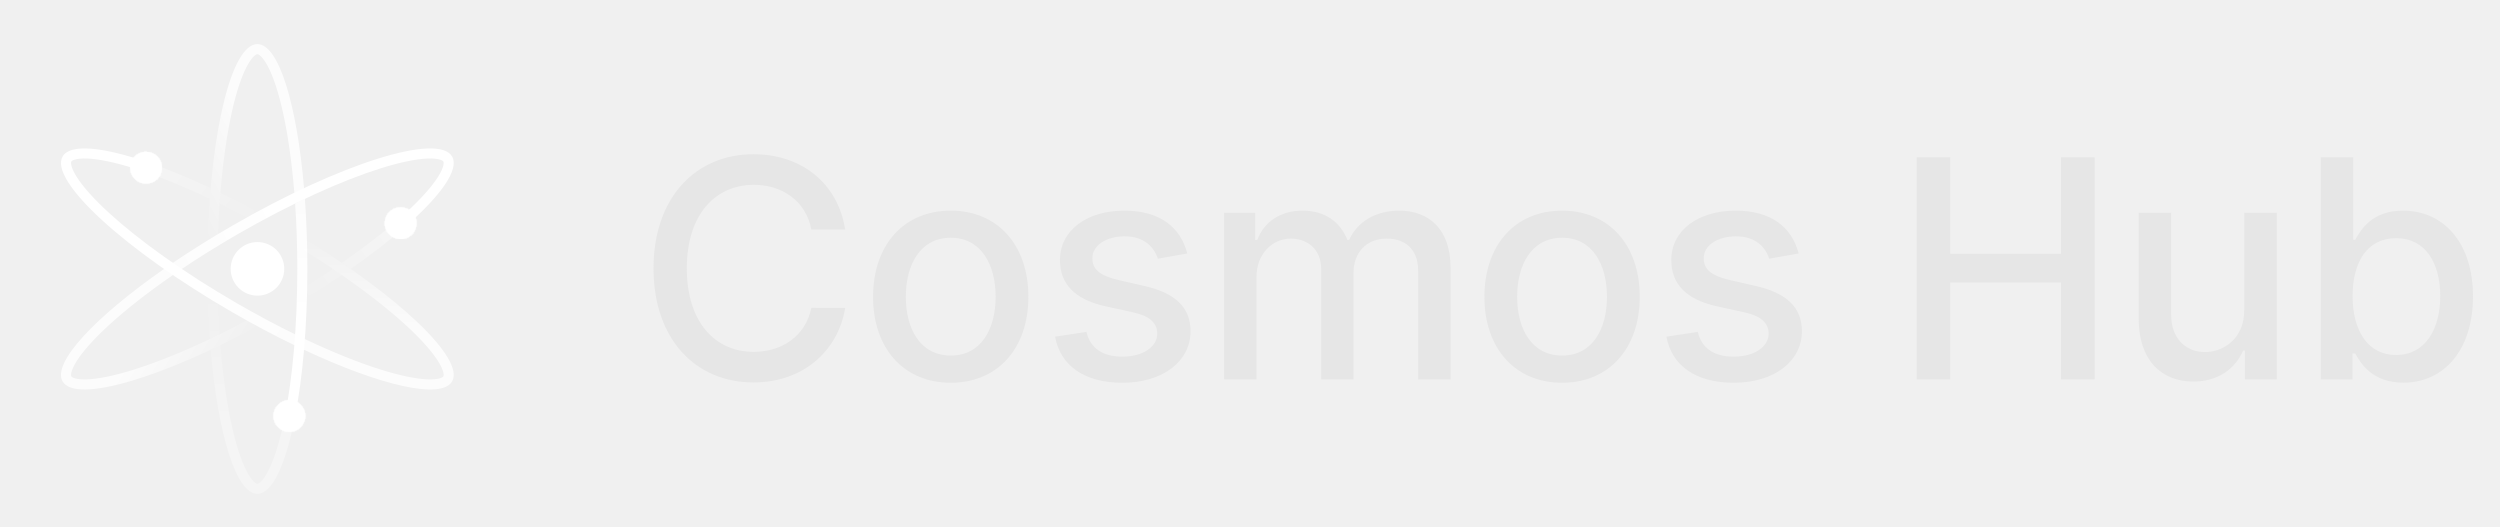
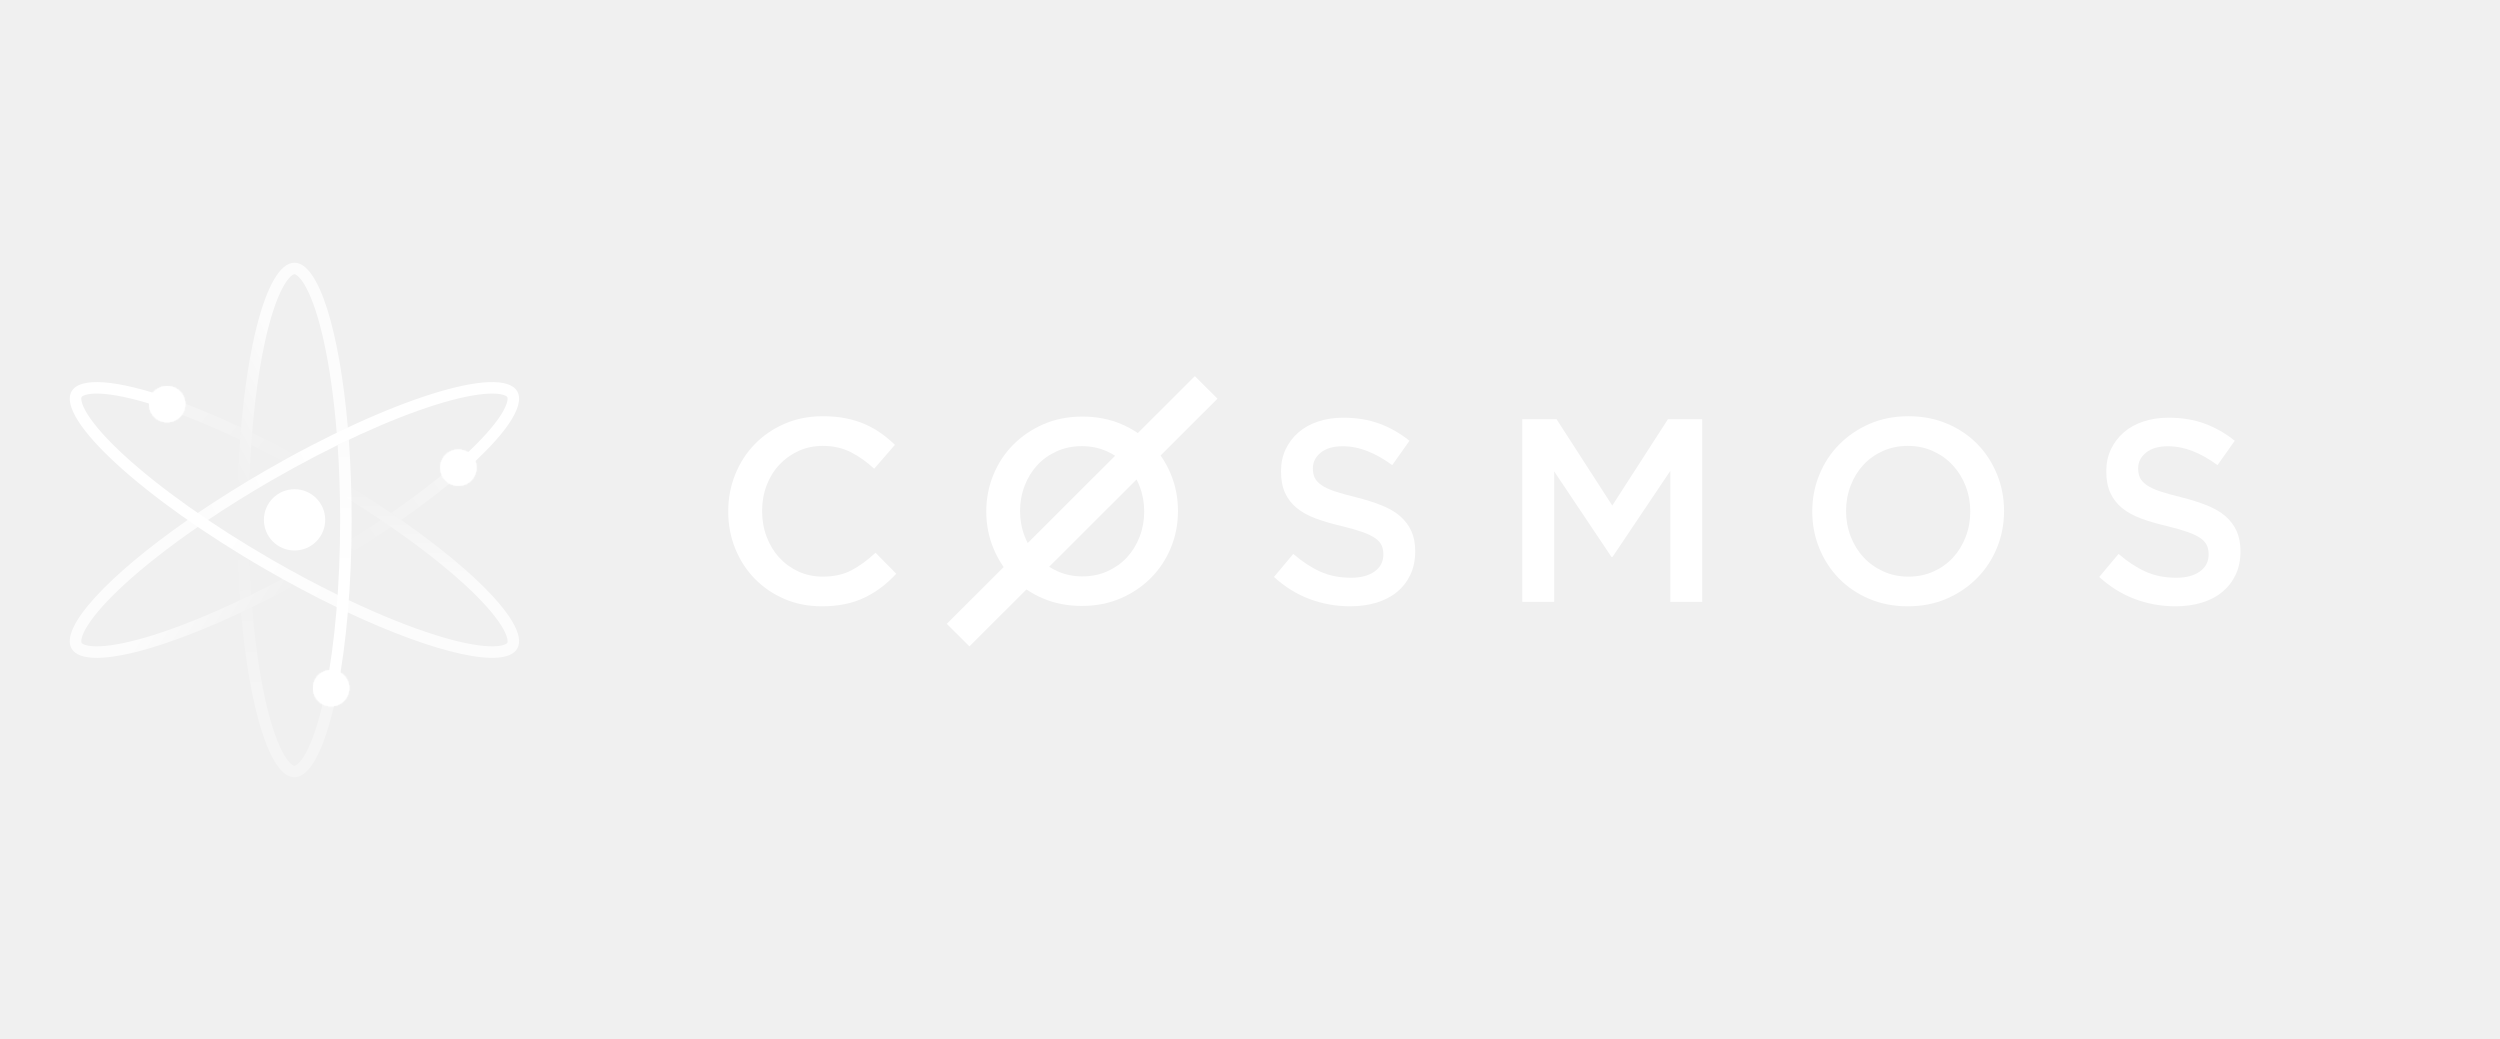
- <svg xmlns="http://www.w3.org/2000/svg" width="133" height="28" viewBox="0 0 133 28" fill="none">
-   <path d="M11.163 10.578C11.177 10.385 11.192 10.195 11.208 10.008C10.004 9.443 8.872 8.98 7.861 8.633L7.674 9.134C8.718 9.492 9.9 9.979 11.163 10.578Z" fill="url(#paint0_linear-117414)" />
-   <path d="M11.724 10.254C11.709 10.443 11.694 10.634 11.681 10.827C12.27 11.116 12.875 11.428 13.49 11.761L14.011 11.436C13.232 11.008 12.466 10.612 11.724 10.254Z" fill="url(#paint1_linear-129077)" />
-   <path d="M3.33 8.327C2.596 9.599 6.639 13.309 12.361 16.612C13.489 17.264 14.598 17.851 15.658 18.363L16.137 18.28L15.701 17.79C14.712 17.305 13.68 16.756 12.628 16.149C9.791 14.511 7.384 12.78 5.786 11.314C4.984 10.578 4.408 9.929 4.079 9.408C3.914 9.147 3.828 8.943 3.795 8.796C3.762 8.652 3.789 8.602 3.793 8.594C3.798 8.586 3.828 8.538 3.969 8.494C4.113 8.449 4.333 8.422 4.641 8.434C5.256 8.459 6.106 8.633 7.145 8.96C7.317 9.014 7.494 9.072 7.674 9.134L7.861 8.633C5.453 7.806 3.729 7.636 3.33 8.327Z" fill="url(#paint2_linear-373915)" />
-   <path d="M23.589 20.023C23.593 20.015 23.62 19.965 23.587 19.821C23.554 19.674 23.468 19.47 23.303 19.209C22.974 18.688 22.398 18.039 21.596 17.303C20.247 16.065 18.32 14.637 16.044 13.237V12.61C21.216 15.749 24.742 19.095 24.052 20.29C23.486 21.271 20.248 20.518 16.174 18.609L15.816 18.16L16.219 18.039C17.701 18.742 19.07 19.29 20.237 19.657C21.276 19.984 22.126 20.158 22.741 20.183C23.049 20.195 23.269 20.168 23.413 20.123C23.554 20.078 23.584 20.031 23.589 20.023Z" fill="url(#paint3_linear-947498)" />
-   <path d="M18.186 13.984C18.346 14.092 18.503 14.201 18.657 14.308C19.766 13.535 20.746 12.775 21.56 12.063L21.16 11.702C20.332 12.423 19.327 13.196 18.186 13.984Z" fill="url(#paint4_linear-512492)" />
-   <path d="M18.186 14.633C18.03 14.525 17.872 14.417 17.71 14.308C17.188 14.659 16.64 15.012 16.07 15.364V15.991C16.812 15.54 17.52 15.085 18.186 14.633Z" fill="url(#paint5_linear-059247)" />
-   <path d="M3.793 20.023C3.798 20.031 3.828 20.079 3.969 20.123C4.113 20.168 4.333 20.195 4.641 20.183C5.256 20.158 6.106 19.984 7.145 19.657C8.89 19.108 11.088 18.154 13.436 16.885L13.957 17.211C8.664 20.11 4.019 21.483 3.33 20.29C2.764 19.31 5.035 16.882 8.725 14.309L9.332 14.163L9.196 14.633C7.847 15.565 6.688 16.476 5.786 17.303C4.984 18.039 4.408 18.689 4.079 19.209C3.914 19.47 3.828 19.674 3.795 19.821C3.762 19.965 3.789 20.015 3.793 20.023Z" fill="url(#paint6_linear-861551)" />
-   <path d="M24.052 8.327C23.317 7.054 18.083 8.701 12.361 12.005C11.233 12.656 10.17 13.323 9.196 13.984L8.984 14.443L9.671 14.309C10.585 13.694 11.577 13.075 12.628 12.468C15.466 10.83 18.169 9.611 20.237 8.96C21.276 8.633 22.126 8.459 22.741 8.434C23.049 8.422 23.269 8.449 23.413 8.494C23.554 8.538 23.584 8.586 23.589 8.594C23.593 8.602 23.62 8.652 23.587 8.796C23.554 8.943 23.468 9.147 23.303 9.408C22.974 9.929 22.398 10.578 21.596 11.314C21.457 11.441 21.312 11.571 21.16 11.703L21.56 12.063C23.455 10.407 24.448 9.013 24.052 8.327Z" fill="url(#paint7_linear-758020)" />
-   <path d="M11.053 15.833C11.074 16.593 11.112 17.331 11.163 18.04C11.335 17.959 11.508 17.876 11.682 17.791C11.646 17.264 11.618 16.721 11.598 16.164C11.415 16.054 11.233 15.944 11.053 15.833Z" fill="url(#paint8_linear-417519)" />
-   <path d="M11.725 18.364C11.551 18.448 11.379 18.53 11.209 18.61C11.593 23.093 12.559 26.273 13.692 26.273C14.49 26.273 15.207 24.69 15.694 22.184H15.149C15.117 22.345 15.084 22.501 15.051 22.653C14.814 23.716 14.54 24.539 14.254 25.084C14.11 25.357 13.977 25.534 13.866 25.637C13.757 25.736 13.701 25.738 13.692 25.738C13.682 25.738 13.626 25.736 13.518 25.637C13.406 25.534 13.273 25.357 13.13 25.084C12.843 24.539 12.569 23.716 12.333 22.653C12.067 21.459 11.857 19.999 11.725 18.364Z" fill="url(#paint9_linear-816230)" />
-   <path d="M16.22 10.579V10.566C16.052 10.645 15.872 10.743 15.701 10.827V10.828C15.776 11.927 15.817 13.096 15.817 14.309C15.817 17.351 15.562 20.111 15.149 22.184H15.694C16.104 20.08 16.352 17.325 16.352 14.309C16.352 13.007 16.305 11.752 16.22 10.579Z" fill="url(#paint10_linear-944205)" />
-   <path d="M13.866 2.983C13.757 2.883 13.701 2.881 13.692 2.881C13.682 2.881 13.626 2.883 13.518 2.983C13.406 3.085 13.273 3.262 13.13 3.535C12.843 4.08 12.569 4.903 12.333 5.966C11.953 7.675 11.687 9.926 11.598 12.455C11.415 12.565 11.233 12.675 11.053 12.786C11.219 6.898 12.337 2.346 13.692 2.346C14.824 2.346 15.791 5.526 16.175 10.009L15.963 10.459L15.659 10.255C15.526 8.62 15.316 7.161 15.051 5.966C14.814 4.903 14.54 4.08 14.254 3.535C14.11 3.262 13.977 3.085 13.866 2.983Z" fill="url(#paint11_linear-092546)" />
-   <g filter="url(#filter0_d-400290)">
-     <path fill-rule="evenodd" clip-rule="evenodd" d="M8.5 9.343C8.268 9.746 7.753 9.884 7.351 9.651C6.948 9.419 6.811 8.904 7.043 8.502C7.275 8.099 7.79 7.961 8.192 8.193C8.595 8.426 8.733 8.94 8.5 9.343Z" fill="white" />
+ <svg xmlns="http://www.w3.org/2000/svg" width="171" height="71" viewBox="0 0 171 71" fill="none">
+   <path d="M16.42 30.078C16.441 29.795 16.463 29.515 16.486 29.239C14.715 28.409 13.05 27.728 11.564 27.217L11.288 27.954C12.824 28.481 14.562 29.197 16.42 30.078Z" fill="url(#paint0_linear-116409)" />
+   <path d="M17.246 29.601C17.223 29.879 17.202 30.16 17.183 30.445C18.049 30.87 18.939 31.328 19.843 31.818L20.61 31.34C19.463 30.71 18.336 30.129 17.246 29.601Z" fill="url(#paint1_linear-127980)" />
+   <path d="M4.899 26.767C3.818 28.638 9.765 34.095 18.182 38.954C19.842 39.913 21.474 40.776 23.032 41.53L23.737 41.408L23.095 40.686C21.641 39.974 20.122 39.166 18.576 38.273C14.402 35.863 10.861 33.317 8.511 31.16C7.331 30.078 6.483 29.123 6 28.357C5.758 27.974 5.63 27.674 5.582 27.457C5.534 27.245 5.573 27.172 5.58 27.16C5.587 27.148 5.63 27.078 5.838 27.013C6.05 26.947 6.373 26.907 6.827 26.925C7.732 26.961 8.982 27.218 10.51 27.698C10.763 27.778 11.023 27.863 11.288 27.954L11.564 27.217C8.021 26 5.485 25.751 4.899 26.767Z" fill="url(#paint2_linear-425109)" />
+   <path d="M34.698 43.971C34.705 43.959 34.743 43.886 34.696 43.675C34.647 43.457 34.52 43.157 34.278 42.774C33.794 42.008 32.947 41.053 31.767 39.971C29.782 38.149 26.947 36.05 23.599 33.989V33.067C31.208 37.685 36.394 42.606 35.379 44.364C34.546 45.806 29.784 44.699 23.791 41.892L23.265 41.231L23.858 41.053C26.037 42.087 28.051 42.893 29.768 43.433C31.295 43.913 32.546 44.17 33.451 44.206C33.904 44.224 34.228 44.184 34.44 44.118C34.647 44.053 34.691 43.983 34.698 43.971Z" fill="url(#paint3_linear-723486)" />
+   <path d="M26.751 35.089C26.985 35.248 27.216 35.407 27.444 35.566C29.074 34.428 30.517 33.31 31.714 32.263L31.126 31.732C29.907 32.792 28.429 33.93 26.751 35.089Z" fill="url(#paint4_linear-355285)" />
+   <path d="M26.751 36.042C26.521 35.884 26.288 35.725 26.051 35.566C25.283 36.082 24.477 36.601 23.639 37.118V38.04C24.73 37.377 25.771 36.708 26.751 36.042Z" fill="url(#paint5_linear-707933)" />
+   <path d="M5.58 43.972C5.587 43.984 5.631 44.054 5.838 44.118C6.05 44.185 6.373 44.224 6.827 44.206C7.731 44.171 8.982 43.914 10.51 43.434C13.077 42.626 16.309 41.223 19.764 39.356L20.53 39.835C12.744 44.1 5.912 46.12 4.899 44.365C4.066 42.923 7.406 39.352 12.834 35.566L13.727 35.351L13.527 36.043C11.542 37.413 9.837 38.754 8.511 39.971C7.331 41.054 6.483 42.009 6 42.774C5.758 43.158 5.63 43.458 5.582 43.675C5.534 43.887 5.573 43.96 5.58 43.972Z" fill="url(#paint6_linear-398406)" />
+   <path d="M35.379 26.767C34.298 24.895 26.599 27.318 18.182 32.177C16.523 33.135 14.959 34.117 13.527 35.089L13.216 35.764L14.226 35.566C15.57 34.663 17.029 33.751 18.576 32.858C22.75 30.449 26.725 28.656 29.768 27.698C31.295 27.218 32.546 26.961 33.451 26.925C33.904 26.907 34.227 26.947 34.44 27.014C34.647 27.078 34.691 27.148 34.698 27.16C34.705 27.172 34.743 27.245 34.696 27.457C34.647 27.674 34.52 27.974 34.278 28.358C33.794 29.123 32.947 30.078 31.767 31.161C31.562 31.349 31.348 31.539 31.126 31.733L31.714 32.264C34.502 29.826 35.961 27.776 35.379 26.767Z" fill="url(#paint7_linear-168019)" />
+   <path d="M16.258 37.808C16.29 38.927 16.345 40.013 16.421 41.055C16.673 40.936 16.927 40.813 17.183 40.688C17.131 39.913 17.089 39.114 17.061 38.296C16.79 38.134 16.523 37.971 16.258 37.808Z" fill="url(#paint8_linear-517999)" />
+   <path d="M17.246 41.532C16.991 41.656 16.738 41.776 16.487 41.894C17.052 48.487 18.474 53.165 20.14 53.165C21.314 53.165 22.368 50.837 23.085 47.151H22.284C22.237 47.386 22.188 47.617 22.139 47.84C21.791 49.403 21.388 50.615 20.966 51.416C20.755 51.818 20.559 52.078 20.396 52.229C20.236 52.376 20.154 52.379 20.14 52.379C20.126 52.379 20.043 52.376 19.884 52.229C19.72 52.078 19.524 51.818 19.313 51.416C18.892 50.615 18.488 49.403 18.141 47.84C17.75 46.083 17.441 43.936 17.246 41.532Z" fill="url(#paint9_linear-928290)" />
+   <path d="M23.859 30.079V30.061C23.612 30.177 23.346 30.322 23.096 30.444V30.447C23.206 32.062 23.266 33.782 23.266 35.567C23.266 40.041 22.891 44.1 22.284 47.15H23.085C23.688 44.055 24.053 40.003 24.053 35.567C24.053 33.651 23.985 31.806 23.859 30.079Z" fill="url(#paint10_linear-953530)" />
+   <path d="M20.396 18.906C20.236 18.759 20.154 18.756 20.14 18.756C20.126 18.756 20.043 18.759 19.884 18.906C19.72 19.057 19.524 19.317 19.313 19.718C18.892 20.52 18.488 21.731 18.141 23.294C17.582 25.808 17.191 29.12 17.061 32.839C16.79 33.001 16.523 33.163 16.258 33.326C16.503 24.666 18.147 17.97 20.14 17.97C21.805 17.97 23.227 22.648 23.792 29.241L23.481 29.903L23.033 29.603C22.838 27.199 22.529 25.052 22.139 23.294C21.791 21.731 21.388 20.52 20.966 19.718C20.755 19.317 20.559 19.057 20.396 18.906Z" fill="url(#paint11_linear-050900)" />
+   <g filter="url(#filter0_d-346663)">
+     <path fill-rule="evenodd" clip-rule="evenodd" d="M12.503 28.262C12.161 28.854 11.404 29.057 10.812 28.715C10.221 28.374 10.018 27.617 10.36 27.024C10.702 26.432 11.459 26.229 12.051 26.571C12.643 26.913 12.845 27.67 12.503 28.262Z" fill="white" />
  </g>
-   <g filter="url(#filter1_d-480569)">
-     <path fill-rule="evenodd" clip-rule="evenodd" d="M20.587 12.298C20.354 11.895 20.492 11.38 20.894 11.148C21.297 10.916 21.811 11.054 22.044 11.457C22.276 11.859 22.139 12.374 21.736 12.606C21.334 12.838 20.819 12.7 20.587 12.298Z" fill="white" />
+   <g filter="url(#filter1_d-238113)">
+     <path fill-rule="evenodd" clip-rule="evenodd" d="M30.282 32.608C29.94 32.016 30.143 31.259 30.735 30.917C31.327 30.575 32.084 30.779 32.425 31.371C32.767 31.963 32.565 32.72 31.973 33.062C31.381 33.403 30.624 33.2 30.282 32.608Z" fill="white" />
  </g>
-   <g filter="url(#filter2_d-951970)">
-     <path fill-rule="evenodd" clip-rule="evenodd" d="M15.396 21.288C14.931 21.288 14.555 21.665 14.555 22.129C14.555 22.594 14.931 22.97 15.396 22.97C15.861 22.97 16.238 22.594 16.238 22.129C16.238 21.665 15.861 21.288 15.396 21.288Z" fill="white" />
+   <g filter="url(#filter2_d-948709)">
+     <path fill-rule="evenodd" clip-rule="evenodd" d="M22.647 45.832C21.963 45.832 21.409 46.386 21.409 47.069C21.409 47.753 21.963 48.307 22.647 48.307C23.331 48.307 23.885 47.753 23.885 47.069C23.885 46.386 23.331 45.832 22.647 45.832Z" fill="white" />
  </g>
-   <path fill-rule="evenodd" clip-rule="evenodd" d="M13.697 12.878C12.91 12.878 12.272 13.516 12.272 14.303C12.272 15.09 12.91 15.728 13.697 15.728C14.484 15.728 15.122 15.09 15.122 14.303C15.122 13.516 14.484 12.878 13.697 12.878Z" fill="white" />
-   <path d="M44.964 12.21C44.56 9.682 42.58 8.205 40.082 8.205C37.023 8.205 34.767 10.496 34.767 14.275C34.767 18.055 37.012 20.346 40.082 20.346C42.678 20.346 44.577 18.719 44.964 16.382L43.163 16.376C42.857 17.888 41.588 18.719 40.093 18.719C38.068 18.719 36.538 17.166 36.538 14.275C36.538 11.408 38.062 9.832 40.099 9.832C41.605 9.832 42.869 10.68 43.163 12.21H44.964ZM50.578 20.363C53.077 20.363 54.71 18.534 54.71 15.793C54.71 13.035 53.077 11.206 50.578 11.206C48.08 11.206 46.447 13.035 46.447 15.793C46.447 18.534 48.08 20.363 50.578 20.363ZM50.584 18.915C48.951 18.915 48.19 17.49 48.19 15.787C48.19 14.091 48.951 12.648 50.584 12.648C52.206 12.648 52.968 14.091 52.968 15.787C52.968 17.49 52.206 18.915 50.584 18.915ZM63.164 13.485C62.807 12.106 61.727 11.206 59.812 11.206C57.809 11.206 56.39 12.261 56.39 13.831C56.39 15.089 57.151 15.926 58.813 16.295L60.314 16.624C61.168 16.814 61.566 17.195 61.566 17.749C61.566 18.436 60.833 18.973 59.702 18.973C58.669 18.973 58.005 18.528 57.798 17.657L56.13 17.911C56.419 19.481 57.723 20.363 59.714 20.363C61.855 20.363 63.337 19.227 63.337 17.622C63.337 16.37 62.541 15.597 60.914 15.222L59.506 14.899C58.531 14.668 58.109 14.339 58.115 13.739C58.109 13.058 58.848 12.573 59.829 12.573C60.902 12.573 61.399 13.168 61.601 13.762L63.164 13.485ZM65.121 20.185H66.846L66.846 14.72C66.846 13.525 67.683 12.694 68.664 12.694C69.622 12.694 70.286 13.329 70.286 14.293L70.286 20.185H72.005L72.005 14.535C72.005 13.468 72.657 12.694 73.782 12.694C74.694 12.694 75.445 13.202 75.445 14.402L75.445 20.185H77.17L77.17 14.241C77.17 12.215 76.039 11.206 74.435 11.206C73.159 11.206 72.201 11.817 71.774 12.764H71.682C71.295 11.794 70.482 11.206 69.299 11.206C68.127 11.206 67.256 11.788 66.887 12.764H66.777L66.777 11.321H65.121L65.121 20.185ZM83.102 20.363C85.601 20.363 87.234 18.534 87.234 15.793C87.234 13.035 85.601 11.206 83.102 11.206C80.604 11.206 78.971 13.035 78.971 15.793C78.971 18.534 80.604 20.363 83.102 20.363ZM83.108 18.915C81.475 18.915 80.713 17.49 80.713 15.787C80.713 14.091 81.475 12.648 83.108 12.648C84.73 12.648 85.491 14.091 85.491 15.787C85.491 17.49 84.73 18.915 83.108 18.915ZM95.688 13.485C95.33 12.106 94.251 11.206 92.335 11.206C90.333 11.206 88.913 12.261 88.913 13.831C88.913 15.089 89.675 15.926 91.337 16.295L92.838 16.624C93.692 16.814 94.09 17.195 94.09 17.749C94.09 18.436 93.357 18.973 92.226 18.973C91.193 18.973 90.529 18.528 90.322 17.657L88.654 17.911C88.942 19.481 90.246 20.363 92.237 20.363C94.378 20.363 95.861 19.227 95.861 17.622C95.861 16.37 95.065 15.597 93.438 15.222L92.03 14.899C91.054 14.668 90.633 14.339 90.639 13.739C90.633 13.058 91.372 12.573 92.353 12.573C93.426 12.573 93.922 13.168 94.124 13.762L95.688 13.485ZM101.97 20.185H103.753L103.753 15.031H109.645L109.645 20.185H111.434L111.434 8.366H109.645L109.645 13.502H103.753L103.753 8.366H101.97L101.97 20.185ZM119.393 16.509C119.399 18.015 118.279 18.73 117.31 18.73C116.242 18.73 115.504 17.957 115.504 16.751L115.504 11.321H113.778L113.778 16.959C113.778 19.157 114.984 20.3 116.687 20.3C118.02 20.3 118.926 19.596 119.335 18.65H119.428L119.428 20.185H121.124L121.124 11.321H119.393L119.393 16.509ZM123.467 20.185H125.152L125.152 18.805H125.297C125.608 19.371 126.243 20.358 127.859 20.358C130.005 20.358 131.563 18.638 131.563 15.77C131.563 12.896 129.982 11.206 127.841 11.206C126.197 11.206 125.602 12.21 125.297 12.758H125.193L125.193 8.366H123.467L123.467 20.185ZM125.158 15.753C125.158 13.9 125.966 12.671 127.472 12.671C129.036 12.671 129.821 13.993 129.821 15.753C129.821 17.53 129.013 18.886 127.472 18.886C125.989 18.886 125.158 17.617 125.158 15.753Z" fill="#E6E6E6" />
+   <path fill-rule="evenodd" clip-rule="evenodd" d="M20.147 33.462C18.989 33.462 18.051 34.401 18.051 35.558C18.051 36.716 18.989 37.654 20.147 37.654C21.305 37.654 22.243 36.716 22.243 35.558C22.243 34.401 21.305 33.462 20.147 33.462Z" fill="white" />
+   <path fill-rule="evenodd" clip-rule="evenodd" d="M61.304 39.244L59.886 37.807C59.347 38.31 58.802 38.709 58.251 39.002C57.7 39.295 57.042 39.442 56.276 39.442C55.677 39.442 55.123 39.325 54.615 39.092C54.106 38.858 53.666 38.538 53.295 38.131C52.923 37.724 52.636 37.248 52.433 36.703C52.229 36.159 52.128 35.575 52.128 34.953C52.128 34.33 52.229 33.749 52.433 33.21C52.636 32.672 52.923 32.202 53.295 31.801C53.666 31.4 54.106 31.083 54.615 30.849C55.123 30.616 55.677 30.499 56.276 30.499C56.994 30.499 57.635 30.643 58.197 30.93C58.76 31.217 59.293 31.594 59.795 32.061L61.214 30.427C60.915 30.14 60.598 29.877 60.263 29.637C59.927 29.398 59.562 29.191 59.167 29.017C58.772 28.844 58.338 28.709 57.865 28.614C57.392 28.518 56.868 28.47 56.294 28.47C55.336 28.47 54.462 28.64 53.672 28.982C52.882 29.323 52.199 29.79 51.625 30.382C51.05 30.975 50.604 31.666 50.287 32.456C49.969 33.246 49.811 34.09 49.811 34.988C49.811 35.898 49.972 36.748 50.296 37.538C50.619 38.328 51.065 39.014 51.634 39.594C52.202 40.175 52.876 40.633 53.654 40.968C54.432 41.303 55.282 41.471 56.204 41.471C56.791 41.471 57.326 41.42 57.811 41.318C58.296 41.216 58.742 41.067 59.149 40.869C59.556 40.672 59.936 40.438 60.29 40.169C60.643 39.9 60.981 39.591 61.304 39.244" fill="white" />
+   <path fill-rule="evenodd" clip-rule="evenodd" d="M89.8 32.029C89.8 31.611 89.978 31.256 90.335 30.963C90.693 30.67 91.193 30.524 91.836 30.524C92.407 30.524 92.973 30.635 93.532 30.855C94.092 31.076 94.658 31.396 95.229 31.814L96.408 30.148C95.765 29.634 95.078 29.243 94.345 28.974C93.613 28.706 92.788 28.571 91.871 28.571C91.252 28.571 90.681 28.658 90.16 28.831C89.636 29.004 89.19 29.252 88.817 29.574C88.445 29.897 88.153 30.282 87.939 30.73C87.728 31.178 87.621 31.677 87.621 32.226C87.621 32.811 87.713 33.307 87.898 33.713C88.082 34.119 88.353 34.466 88.704 34.752C89.055 35.039 89.493 35.278 90.011 35.469C90.532 35.66 91.124 35.833 91.794 35.989C92.378 36.132 92.851 36.269 93.217 36.4C93.58 36.532 93.866 36.672 94.077 36.821C94.286 36.971 94.429 37.135 94.506 37.314C94.583 37.493 94.622 37.696 94.622 37.923C94.622 38.413 94.423 38.801 94.024 39.088C93.625 39.375 93.086 39.518 92.407 39.518C91.622 39.518 90.919 39.377 90.3 39.097C89.681 38.816 89.068 38.413 88.46 37.887L87.139 39.464C87.889 40.145 88.704 40.65 89.585 40.978C90.467 41.307 91.389 41.471 92.354 41.471C93.009 41.471 93.61 41.387 94.158 41.22C94.702 41.053 95.173 40.808 95.56 40.485C95.95 40.163 96.253 39.769 96.474 39.303C96.691 38.837 96.801 38.306 96.801 37.708C96.801 37.183 96.715 36.726 96.542 36.338C96.369 35.95 96.113 35.609 95.78 35.316C95.447 35.024 95.024 34.776 94.518 34.573C94.012 34.37 93.428 34.185 92.773 34.018C92.175 33.874 91.684 33.737 91.294 33.606C90.907 33.474 90.603 33.331 90.38 33.176C90.16 33.02 90.008 32.853 89.925 32.674C89.842 32.495 89.8 32.28 89.8 32.029" fill="white" />
+   <path fill-rule="evenodd" clip-rule="evenodd" d="M114.249 32.207V41.166H116.431V28.673H114.088L110.278 34.58L106.467 28.673H104.124V41.166H106.306V32.242L110.224 38.096H110.295L114.249 32.207" fill="white" />
+   <path fill-rule="evenodd" clip-rule="evenodd" d="M134.766 34.989C134.766 35.599 134.662 36.177 134.452 36.721C134.244 37.266 133.954 37.739 133.583 38.14C133.213 38.541 132.768 38.858 132.248 39.092C131.728 39.325 131.157 39.442 130.536 39.442C129.915 39.442 129.341 39.322 128.815 39.083C128.29 38.843 127.838 38.52 127.462 38.113C127.086 37.706 126.793 37.23 126.584 36.685C126.375 36.141 126.27 35.563 126.27 34.953C126.27 34.342 126.375 33.764 126.584 33.22C126.793 32.675 127.083 32.202 127.453 31.801C127.823 31.4 128.269 31.083 128.788 30.849C129.308 30.616 129.879 30.499 130.5 30.499C131.122 30.499 131.695 30.619 132.221 30.858C132.747 31.098 133.198 31.421 133.574 31.828C133.951 32.235 134.244 32.711 134.452 33.255C134.662 33.8 134.766 34.378 134.766 34.989ZM137.078 34.953C137.078 34.066 136.917 33.228 136.594 32.438C136.272 31.648 135.824 30.96 135.25 30.373C134.677 29.787 133.99 29.323 133.189 28.982C132.388 28.64 131.504 28.47 130.536 28.47C129.568 28.47 128.684 28.643 127.883 28.991C127.083 29.338 126.389 29.808 125.804 30.4C125.218 30.993 124.764 31.684 124.442 32.474C124.119 33.264 123.958 34.102 123.958 34.988C123.958 35.874 124.119 36.712 124.442 37.502C124.764 38.292 125.212 38.981 125.786 39.567C126.359 40.154 127.047 40.618 127.847 40.959C128.648 41.3 129.532 41.471 130.5 41.471C131.468 41.471 132.352 41.297 133.153 40.95C133.954 40.603 134.647 40.133 135.232 39.54C135.818 38.948 136.272 38.256 136.594 37.466C136.917 36.676 137.078 35.838 137.078 34.953V34.953Z" fill="white" />
+   <path fill-rule="evenodd" clip-rule="evenodd" d="M146.249 32.029C146.249 31.611 146.427 31.256 146.785 30.963C147.142 30.67 147.642 30.524 148.285 30.524C148.856 30.524 149.422 30.635 149.982 30.855C150.541 31.076 151.107 31.396 151.679 31.814L152.857 30.148C152.214 29.634 151.527 29.243 150.794 28.974C150.062 28.706 149.238 28.571 148.321 28.571C147.702 28.571 147.13 28.658 146.609 28.831C146.085 29.004 145.639 29.252 145.267 29.574C144.895 29.897 144.603 30.282 144.388 30.73C144.177 31.178 144.07 31.677 144.07 32.226C144.07 32.811 144.162 33.307 144.347 33.713C144.532 34.119 144.802 34.466 145.153 34.752C145.505 35.039 145.942 35.278 146.46 35.469C146.981 35.66 147.574 35.833 148.243 35.989C148.827 36.132 149.3 36.269 149.666 36.4C150.029 36.532 150.315 36.672 150.527 36.821C150.735 36.971 150.878 37.135 150.955 37.314C151.033 37.493 151.071 37.696 151.071 37.923C151.071 38.413 150.872 38.801 150.473 39.088C150.074 39.375 149.535 39.518 148.856 39.518C148.071 39.518 147.368 39.377 146.749 39.097C146.13 38.816 145.517 38.413 144.909 37.887L143.588 39.464C144.338 40.145 145.153 40.65 146.035 40.978C146.916 41.307 147.838 41.471 148.803 41.471C149.458 41.471 150.059 41.387 150.607 41.22C151.152 41.053 151.622 40.808 152.009 40.485C152.399 40.163 152.703 39.769 152.923 39.303C153.14 38.837 153.25 38.306 153.25 37.708C153.25 37.183 153.164 36.726 152.991 36.338C152.819 35.95 152.563 35.609 152.229 35.316C151.896 35.024 151.473 34.776 150.967 34.573C150.461 34.37 149.877 34.185 149.223 34.018C148.624 33.874 148.133 33.737 147.743 33.606C147.356 33.474 147.053 33.331 146.829 33.176C146.609 33.02 146.457 32.853 146.374 32.674C146.291 32.495 146.249 32.28 146.249 32.029" fill="white" />
+   <path fill-rule="evenodd" clip-rule="evenodd" d="M76.274 31.174L70.295 37.145C70.218 36.996 70.148 36.84 70.086 36.679C69.877 36.136 69.772 35.561 69.772 34.953C69.772 34.344 69.877 33.769 70.086 33.226C70.295 32.683 70.584 32.212 70.954 31.813C71.325 31.413 71.77 31.097 72.289 30.865C72.809 30.632 73.379 30.516 74 30.516C74.621 30.516 75.194 30.635 75.719 30.874C75.915 30.962 76.1 31.062 76.274 31.174ZM75.746 39.076C75.227 39.309 74.657 39.425 74.036 39.425C73.415 39.425 72.841 39.306 72.316 39.067C72.121 38.978 71.936 38.878 71.762 38.767L77.741 32.796C77.818 32.945 77.888 33.1 77.95 33.262C78.159 33.804 78.263 34.38 78.263 34.988C78.263 35.597 78.159 36.172 77.95 36.715C77.741 37.257 77.451 37.728 77.081 38.128C76.711 38.527 76.266 38.843 75.746 39.076ZM76.651 40.927C77.451 40.582 78.144 40.114 78.729 39.523C79.314 38.933 79.768 38.244 80.091 37.457C80.413 36.67 80.574 35.835 80.574 34.953C80.574 34.07 80.413 33.235 80.091 32.448C79.899 31.981 79.664 31.55 79.385 31.154L83.274 27.271L81.728 25.727L77.827 29.623C77.477 29.384 77.097 29.178 76.687 29.004C75.887 28.664 75.003 28.494 74.036 28.494C73.068 28.494 72.185 28.667 71.384 29.013C70.584 29.359 69.891 29.827 69.306 30.417C68.721 31.008 68.267 31.697 67.945 32.484C67.623 33.271 67.461 34.106 67.461 34.988C67.461 35.871 67.623 36.705 67.945 37.493C68.136 37.96 68.372 38.391 68.651 38.787L64.762 42.67L66.308 44.213L70.208 40.318C70.559 40.556 70.939 40.762 71.349 40.936C72.149 41.276 73.032 41.446 74 41.446C74.967 41.446 75.851 41.273 76.651 40.927V40.927Z" fill="white" />
  <defs>
-     <filter id="filter0_d-400290" x="6.834" y="7.985" width="1.875" height="1.875" filterUnits="userSpaceOnUse" color-interpolation-filters="sRGB">
+     <filter id="filter0_d-346663" x="10.053" y="26.264" width="2.757" height="2.758" filterUnits="userSpaceOnUse" color-interpolation-filters="sRGB">
      <feFlood flood-opacity="0" result="BackgroundImageFix" />
      <feColorMatrix in="SourceAlpha" type="matrix" values="0 0 0 0 0 0 0 0 0 0 0 0 0 0 0 0 0 0 127 0" />
      <feOffset />
-       <feGaussianBlur stdDeviation="0.048" />
+       <feGaussianBlur stdDeviation="0.07" />
      <feColorMatrix type="matrix" values="0 0 0 0 1 0 0 0 0 1 0 0 0 0 1 0 0 0 0.61 0" />
      <feBlend mode="normal" in2="BackgroundImageFix" result="effect1_dropShadow" />
      <feBlend mode="normal" in="SourceGraphic" in2="effect1_dropShadow" result="shape" />
    </filter>
-     <filter id="filter1_d-480569" x="20.378" y="10.94" width="1.875" height="1.875" filterUnits="userSpaceOnUse" color-interpolation-filters="sRGB">
+     <filter id="filter1_d-238113" x="29.975" y="30.61" width="2.757" height="2.758" filterUnits="userSpaceOnUse" color-interpolation-filters="sRGB">
      <feFlood flood-opacity="0" result="BackgroundImageFix" />
      <feColorMatrix in="SourceAlpha" type="matrix" values="0 0 0 0 0 0 0 0 0 0 0 0 0 0 0 0 0 0 127 0" />
      <feOffset />
-       <feGaussianBlur stdDeviation="0.048" />
+       <feGaussianBlur stdDeviation="0.07" />
      <feColorMatrix type="matrix" values="0 0 0 0 1 0 0 0 0 1 0 0 0 0 1 0 0 0 0.61 0" />
      <feBlend mode="normal" in2="BackgroundImageFix" result="effect1_dropShadow" />
      <feBlend mode="normal" in="SourceGraphic" in2="effect1_dropShadow" result="shape" />
    </filter>
-     <filter id="filter2_d-951970" x="14.459" y="21.192" width="1.875" height="1.874" filterUnits="userSpaceOnUse" color-interpolation-filters="sRGB">
+     <filter id="filter2_d-948709" x="21.268" y="45.691" width="2.758" height="2.757" filterUnits="userSpaceOnUse" color-interpolation-filters="sRGB">
      <feFlood flood-opacity="0" result="BackgroundImageFix" />
      <feColorMatrix in="SourceAlpha" type="matrix" values="0 0 0 0 0 0 0 0 0 0 0 0 0 0 0 0 0 0 127 0" />
      <feOffset />
-       <feGaussianBlur stdDeviation="0.048" />
+       <feGaussianBlur stdDeviation="0.07" />
      <feColorMatrix type="matrix" values="0 0 0 0 1 0 0 0 0 1 0 0 0 0 1 0 0 0 0.61 0" />
      <feBlend mode="normal" in2="BackgroundImageFix" result="effect1_dropShadow" />
      <feBlend mode="normal" in="SourceGraphic" in2="effect1_dropShadow" result="shape" />
    </filter>
-     <linearGradient id="paint0_linear-117414" x1="7.674" y1="8.641" x2="13.106" y2="12.919" gradientUnits="userSpaceOnUse">
+     <linearGradient id="paint0_linear-116409" x1="11.288" y1="27.229" x2="19.278" y2="33.522" gradientUnits="userSpaceOnUse">
      <stop stop-color="white" stop-opacity="0.33" />
      <stop offset="1" stop-color="white" stop-opacity="0" />
    </linearGradient>
-     <linearGradient id="paint1_linear-129077" x1="7.674" y1="8.641" x2="13.106" y2="12.919" gradientUnits="userSpaceOnUse">
+     <linearGradient id="paint1_linear-127980" x1="11.288" y1="27.229" x2="19.278" y2="33.522" gradientUnits="userSpaceOnUse">
      <stop stop-color="white" stop-opacity="0.33" />
      <stop offset="1" stop-color="white" stop-opacity="0" />
    </linearGradient>
-     <linearGradient id="paint2_linear-373915" x1="15.696" y1="17.719" x2="3.235" y2="9.577" gradientUnits="userSpaceOnUse">
+     <linearGradient id="paint2_linear-425109" x1="23.088" y1="40.582" x2="4.759" y2="28.605" gradientUnits="userSpaceOnUse">
      <stop stop-color="white" stop-opacity="0.81" />
      <stop offset="0.427" stop-color="white" />
    </linearGradient>
-     <linearGradient id="paint3_linear-947498" x1="16.044" y1="18.574" x2="16.044" y2="12.598" gradientUnits="userSpaceOnUse">
+     <linearGradient id="paint3_linear-723486" x1="23.599" y1="41.84" x2="23.599" y2="33.05" gradientUnits="userSpaceOnUse">
      <stop offset="0.124" stop-color="white" stop-opacity="0.81" />
      <stop offset="1" stop-color="white" stop-opacity="0" />
    </linearGradient>
-     <linearGradient id="paint4_linear-512492" x1="20.723" y1="12.384" x2="15.883" y2="15.994" gradientUnits="userSpaceOnUse">
+     <linearGradient id="paint4_linear-355285" x1="30.482" y1="32.735" x2="23.363" y2="38.045" gradientUnits="userSpaceOnUse">
      <stop stop-color="white" stop-opacity="0.33" />
      <stop offset="1" stop-color="white" stop-opacity="0" />
    </linearGradient>
-     <linearGradient id="paint5_linear-059247" x1="20.723" y1="12.384" x2="15.883" y2="15.994" gradientUnits="userSpaceOnUse">
+     <linearGradient id="paint5_linear-707933" x1="30.482" y1="32.735" x2="23.363" y2="38.045" gradientUnits="userSpaceOnUse">
      <stop stop-color="white" stop-opacity="0.33" />
      <stop offset="1" stop-color="white" stop-opacity="0" />
    </linearGradient>
-     <linearGradient id="paint6_linear-861551" x1="8.61" y1="14.176" x2="13.744" y2="17.438" gradientUnits="userSpaceOnUse">
+     <linearGradient id="paint6_linear-398406" x1="12.665" y1="35.371" x2="20.217" y2="40.169" gradientUnits="userSpaceOnUse">
      <stop offset="0.177" stop-color="white" stop-opacity="0.81" />
      <stop offset="1" stop-color="white" stop-opacity="0" />
    </linearGradient>
-     <linearGradient id="paint7_linear-758020" x1="24.145" y1="6.996" x2="9.305" y2="14.443" gradientUnits="userSpaceOnUse">
+     <linearGradient id="paint7_linear-168019" x1="35.517" y1="24.81" x2="13.688" y2="35.764" gradientUnits="userSpaceOnUse">
      <stop offset="0.589" stop-color="white" />
      <stop offset="1" stop-color="white" stop-opacity="0.81" />
    </linearGradient>
-     <linearGradient id="paint8_linear-417519" x1="11.23" y1="26.262" x2="11.043" y2="15.366" gradientUnits="userSpaceOnUse">
+     <linearGradient id="paint8_linear-517999" x1="16.519" y1="53.149" x2="16.244" y2="37.121" gradientUnits="userSpaceOnUse">
      <stop offset="0.344" stop-color="white" stop-opacity="0.33" />
      <stop offset="0.992" stop-color="white" stop-opacity="0" />
    </linearGradient>
-     <linearGradient id="paint9_linear-816230" x1="11.23" y1="26.262" x2="11.043" y2="15.366" gradientUnits="userSpaceOnUse">
+     <linearGradient id="paint9_linear-928290" x1="16.519" y1="53.149" x2="16.244" y2="37.121" gradientUnits="userSpaceOnUse">
      <stop offset="0.344" stop-color="white" stop-opacity="0.33" />
      <stop offset="0.992" stop-color="white" stop-opacity="0" />
    </linearGradient>
-     <linearGradient id="paint10_linear-944205" x1="15.161" y1="10.566" x2="15.161" y2="22.197" gradientUnits="userSpaceOnUse">
+     <linearGradient id="paint10_linear-953530" x1="22.301" y1="30.061" x2="22.301" y2="47.17" gradientUnits="userSpaceOnUse">
      <stop stop-color="white" stop-opacity="0.81" />
      <stop offset="0.576" stop-color="white" />
    </linearGradient>
-     <linearGradient id="paint11_linear-092546" x1="16.177" y1="9.991" x2="11.043" y2="12.785" gradientUnits="userSpaceOnUse">
+     <linearGradient id="paint11_linear-050900" x1="23.796" y1="29.215" x2="16.244" y2="33.325" gradientUnits="userSpaceOnUse">
      <stop offset="0.172" stop-color="white" stop-opacity="0.81" />
      <stop offset="1" stop-color="white" stop-opacity="0" />
    </linearGradient>
  </defs>
</svg>
